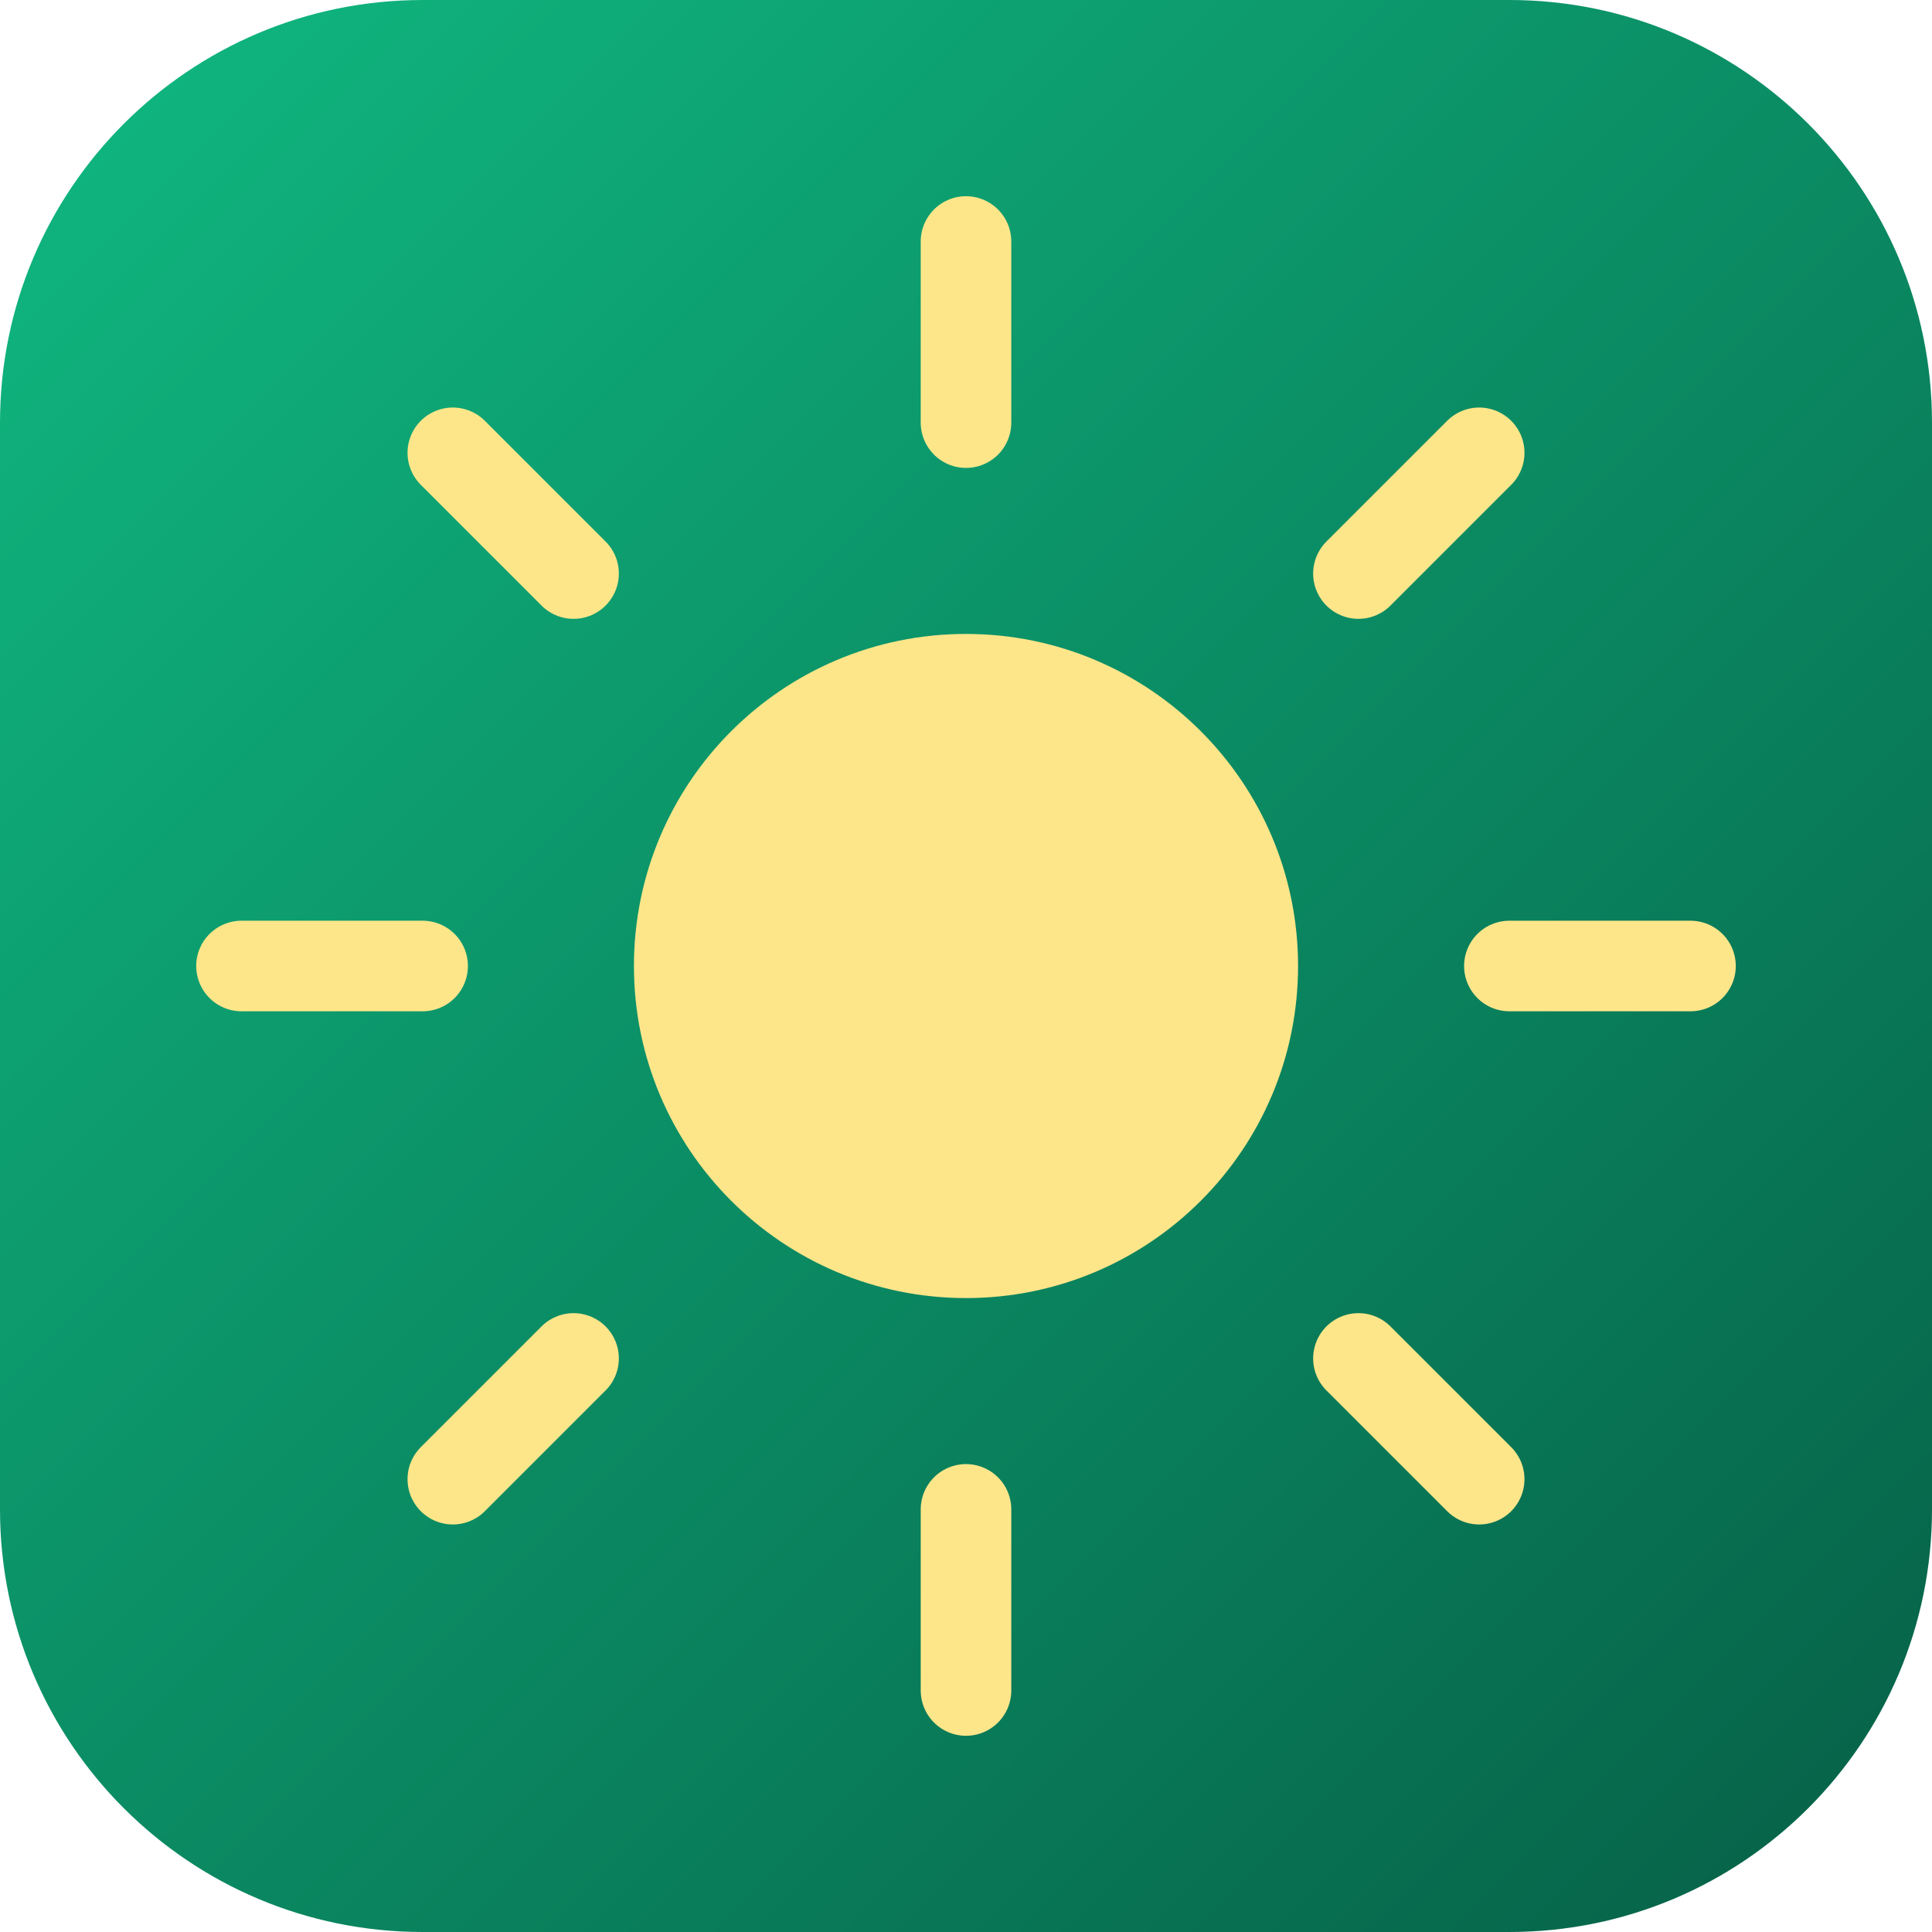
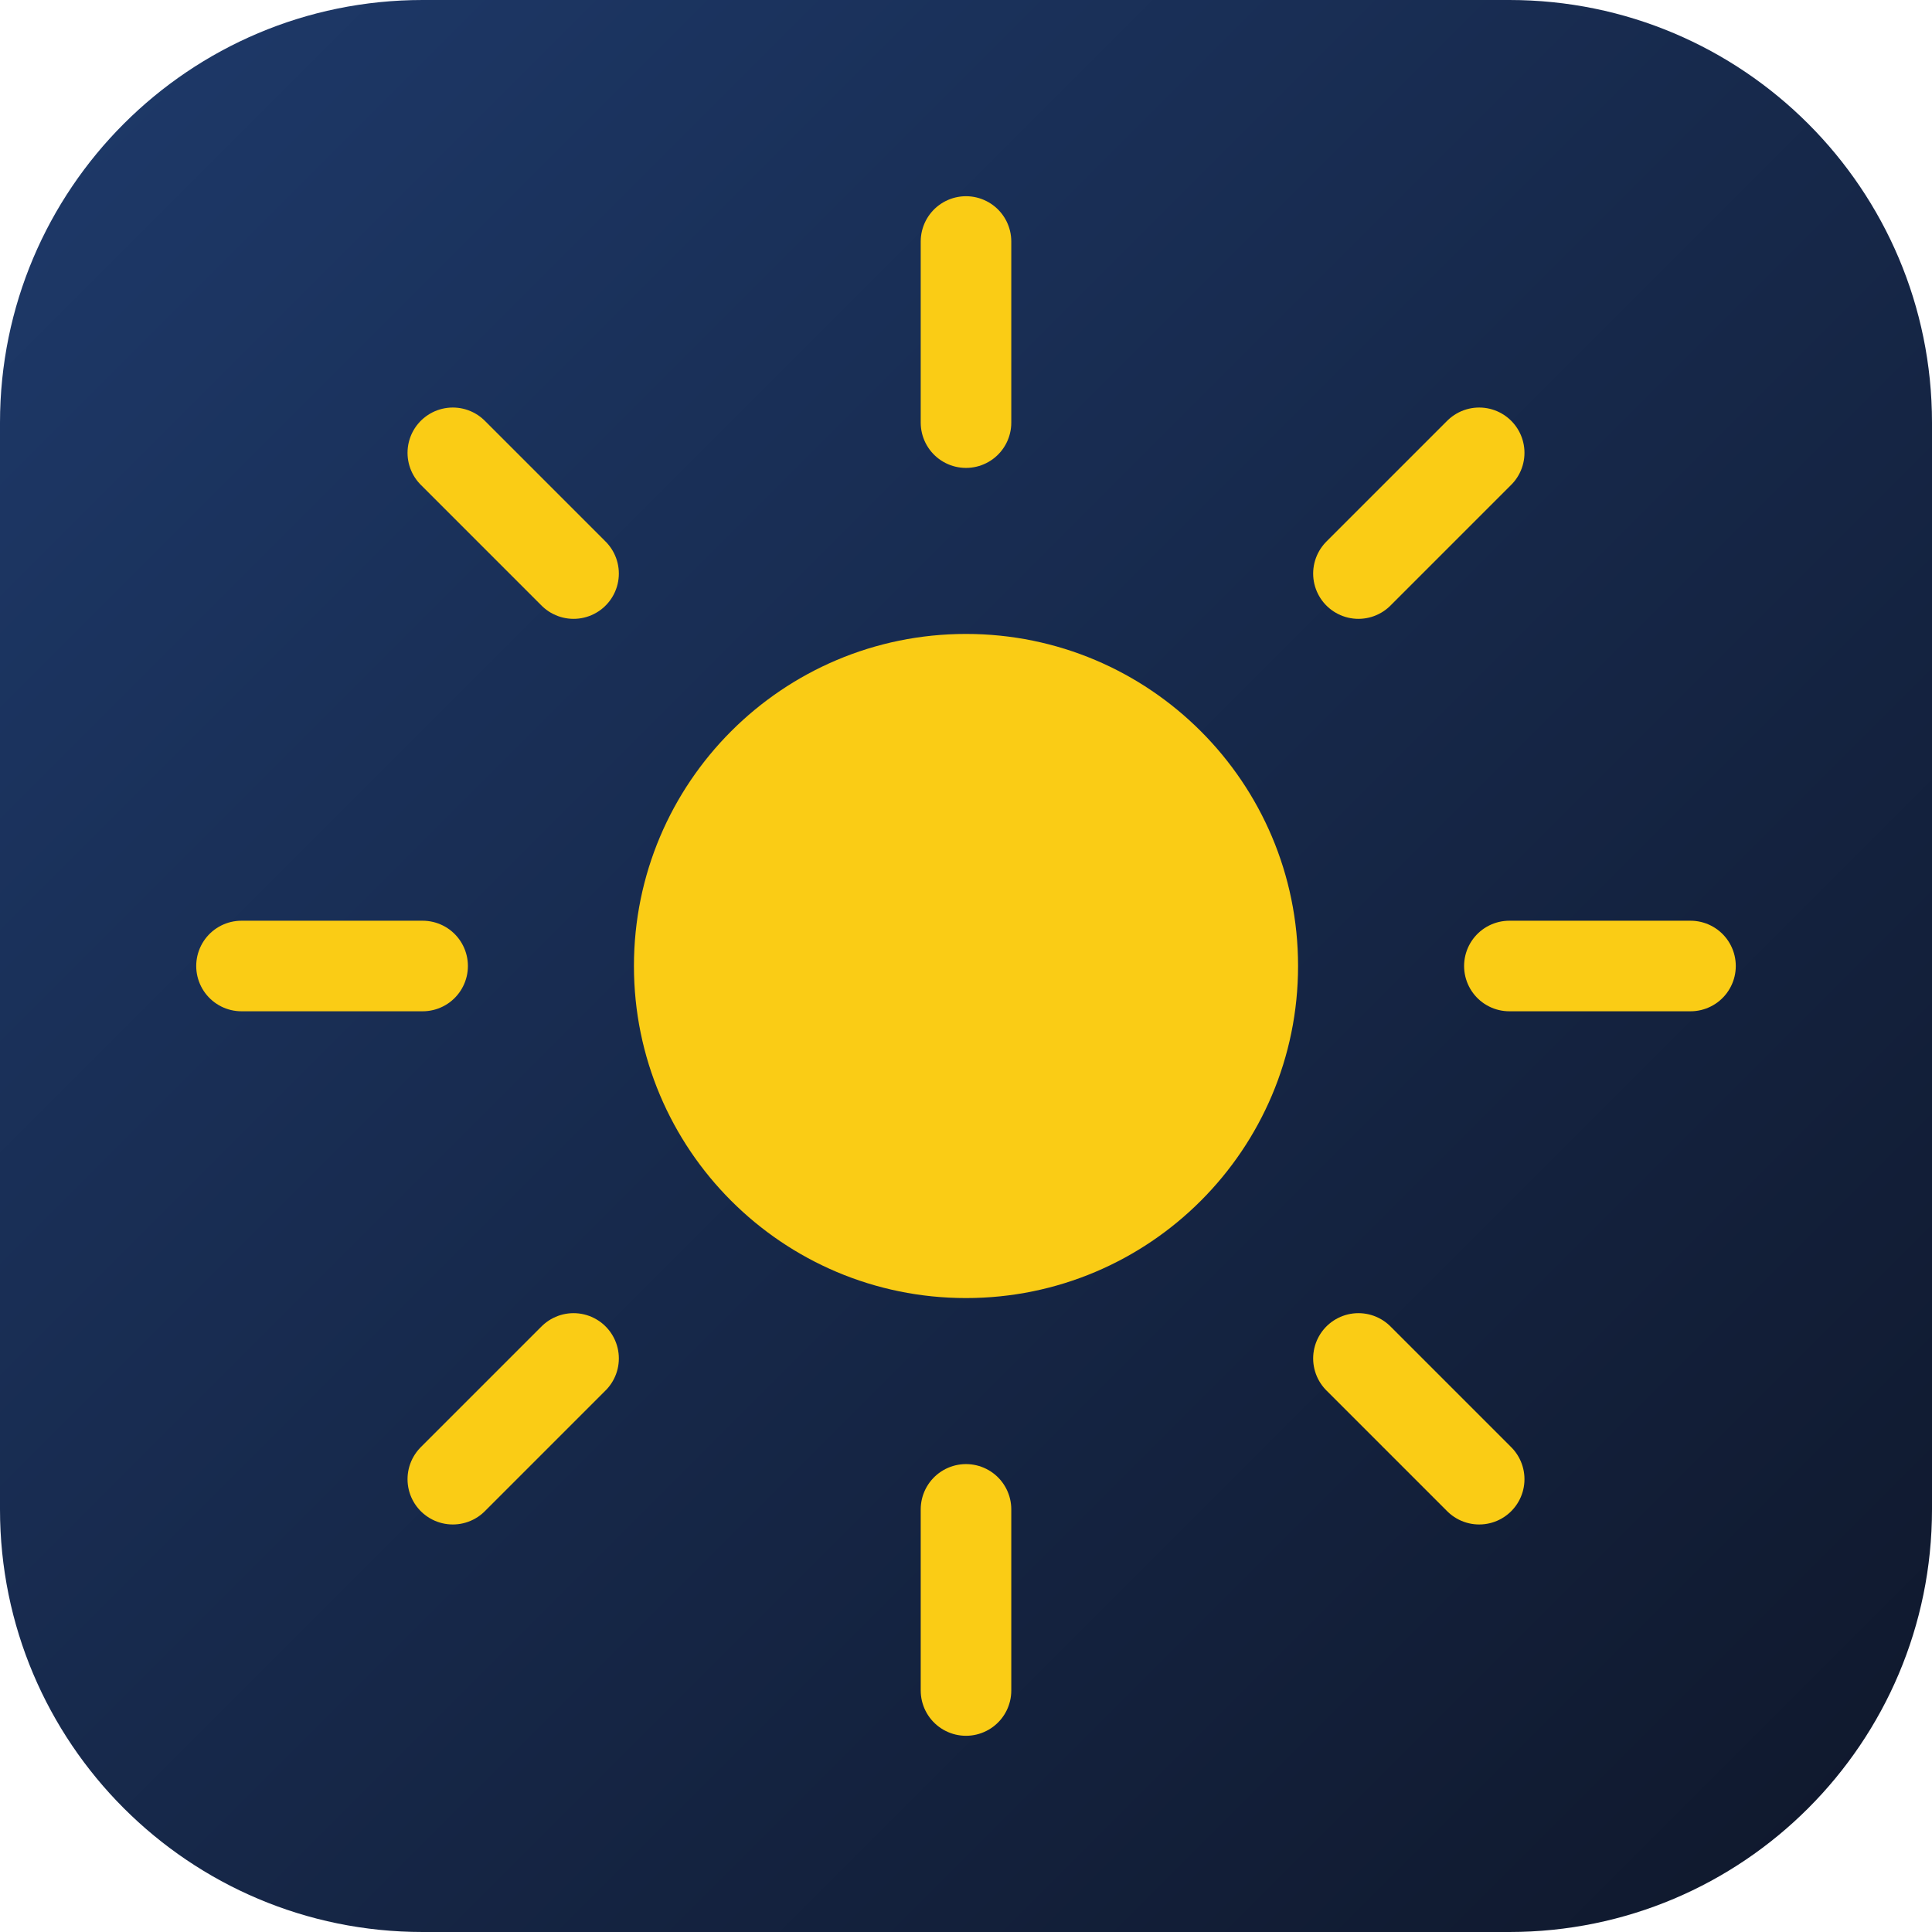
<svg xmlns="http://www.w3.org/2000/svg" viewBox="0 0 64 64" width="64" height="64">
  <defs>
    <linearGradient id="g" x1="0" y1="0" x2="1" y2="1">
-       <stop offset="0" stop-color="#10b981" />
-       <stop offset="1" stop-color="#065f46" />
+       <stop offset="0" stop-color="#1e3a6b" />
+       <stop offset="1" stop-color="#0f172a" />
    </linearGradient>
  </defs>
  <rect width="64" height="64" rx="14" fill="url(#g)" />
-   <circle cx="32" cy="32" r="11" fill="#fde68a" />
-   <g stroke="#fde68a" stroke-width="3" stroke-linecap="round">
+   <circle cx="32" cy="32" r="11" fill="#facc15" />
+   <g stroke="#facc15" stroke-width="3" stroke-linecap="round">
    <line x1="32" y1="8" x2="32" y2="14" />
    <line x1="32" y1="50" x2="32" y2="56" />
    <line x1="8" y1="32" x2="14" y2="32" />
    <line x1="50" y1="32" x2="56" y2="32" />
    <line x1="15" y1="15" x2="19" y2="19" />
    <line x1="45" y1="45" x2="49" y2="49" />
    <line x1="49" y1="15" x2="45" y2="19" />
    <line x1="19" y1="45" x2="15" y2="49" />
  </g>
</svg>
